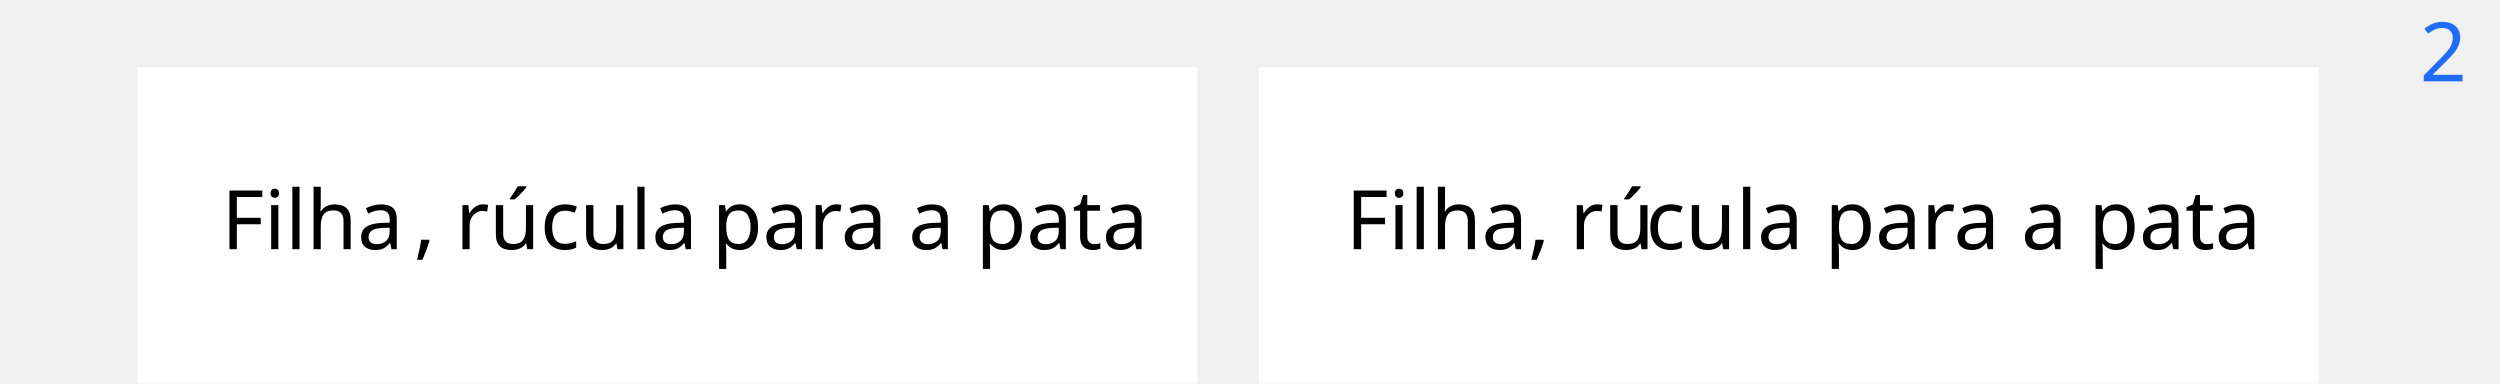
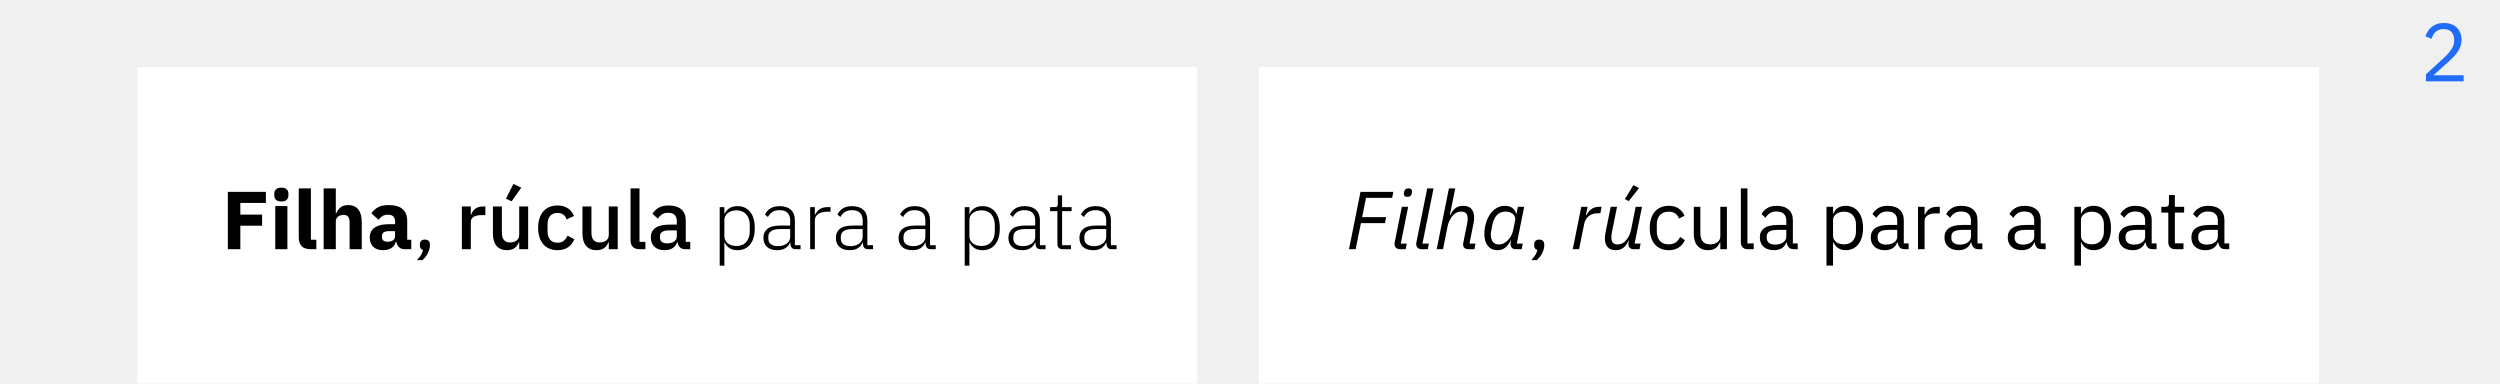
<svg xmlns="http://www.w3.org/2000/svg" version="1.1" id="Layer_1" x="0px" y="0px" width="608.5px" height="93.355px" viewBox="0 0 608.5 93.355" enable-background="new 0 0 608.5 93.355" xml:space="preserve">
  <g>
    <rect x="33.418" y="16.355" fill="#FFFFFF" width="258" height="77" />
    <rect x="306.415" y="16.355" fill="#FFFFFF" width="257.998" height="77" />
    <rect x="24.084" y="45.856" fill="none" width="278.001" height="41" />
-     <text transform="matrix(1 0 0 1 53.9165 60.656)" font-family="'IBMPlexSans-Bold'" font-size="20">Filha</text>
-     <text transform="matrix(1 0 0 1 100.6953 60.656)" font-family="'IBMPlexSans'" font-size="20">, </text>
-     <text transform="matrix(1 0 0 1 110.8555 60.656)" font-family="'IBMPlexSans-Medium'" font-size="20">rúcula </text>
-     <text transform="matrix(1 0 0 1 173.3135 60.656)" font-family="'IBMPlexSans-Light'" font-size="20">para a pata</text>
+     <g enable-background="new    ">
+       <path d="M55.457,60.656v-13.96h9.26v2.7h-6.22v2.84h5.3v2.7h-5.3v5.72H55.457z" />
+       <path d="M68.476,49.036c-0.6,0-1.037-0.137-1.31-0.41c-0.273-0.272-0.41-0.623-0.41-1.05v-0.439c0-0.427,0.136-0.777,0.41-1.051    c0.273-0.272,0.71-0.41,1.31-0.41s1.037,0.138,1.31,0.41c0.273,0.273,0.41,0.624,0.41,1.051v0.439c0,0.427-0.137,0.777-0.41,1.05    C69.513,48.899,69.076,49.036,68.476,49.036z M66.996,50.156h2.96v10.5h-2.96V50.156z" />
+       <path d="M75.656,60.656c-1.013,0-1.757-0.246-2.23-0.74c-0.473-0.493-0.71-1.206-0.71-2.14v-11.92h2.96v12.5h1.32v2.3H75.656z" />
+       <path d="M78.776,45.856h2.96v6.08h0.12c0.187-0.547,0.513-1.021,0.98-1.42c0.467-0.4,1.113-0.601,1.94-0.601    c1.08,0,1.896,0.36,2.45,1.08c0.553,0.72,0.83,1.747,0.83,3.08v6.58h-2.96v-6.34c0-0.68-0.107-1.184-0.32-1.51    c-0.213-0.327-0.593-0.49-1.14-0.49c-0.24,0-0.474,0.03-0.7,0.09c-0.227,0.06-0.43,0.157-0.61,0.29    c-0.18,0.134-0.324,0.297-0.43,0.49c-0.107,0.193-0.16,0.417-0.16,0.67v6.8h-2.96V45.856z" />
+       <path d="M98.456,60.656c-0.534,0-0.977-0.167-1.33-0.5c-0.354-0.333-0.577-0.78-0.67-1.34h-0.12c-0.16,0.68-0.514,1.196-1.06,1.55    c-0.547,0.354-1.22,0.53-2.02,0.53c-1.053,0-1.86-0.279-2.42-0.838c-0.56-0.558-0.84-1.296-0.84-2.213    c0-1.103,0.403-1.924,1.21-2.462c0.807-0.538,1.903-0.808,3.29-0.808h1.66v-0.66c0-0.506-0.133-0.91-0.4-1.21    s-0.713-0.45-1.34-0.45c-0.587,0-1.054,0.127-1.4,0.381c-0.347,0.253-0.634,0.539-0.86,0.859l-1.76-1.568    c0.426-0.63,0.963-1.123,1.61-1.479c0.646-0.355,1.523-0.533,2.63-0.533c1.493,0,2.613,0.327,3.36,0.98    c0.747,0.653,1.12,1.606,1.12,2.859v4.601h0.98v2.3H98.456z M94.356,58.836c0.493,0,0.917-0.105,1.27-0.317    c0.353-0.211,0.53-0.556,0.53-1.032v-1.23h-1.44c-1.16,0-1.74,0.391-1.74,1.171v0.298c0,0.384,0.12,0.665,0.36,0.844    C93.576,58.747,93.916,58.836,94.356,58.836z" />
+     </g>
+     <g enable-background="new    ">
+       <path d="M103.416,58.316c0.426,0,0.736,0.109,0.93,0.33c0.193,0.22,0.29,0.503,0.29,0.85v0.28c0,0.547-0.16,1.149-0.48,1.81    s-0.767,1.237-1.34,1.73h-1.34c0.4-0.427,0.723-0.83,0.97-1.21c0.247-0.38,0.423-0.804,0.53-1.271    c-0.267-0.066-0.463-0.192-0.59-0.38c-0.127-0.187-0.19-0.413-0.19-0.68v-0.28c0-0.347,0.097-0.63,0.29-0.85    C102.678,58.426,102.988,58.316,103.416,58.316z" />
+     </g>
+     <g enable-background="new    ">
+       <path d="M112.416,60.656v-10.4h2.18v2h0.1c0.146-0.533,0.453-1,0.92-1.399c0.467-0.4,1.113-0.601,1.94-0.601h0.58v2.101h-0.86    c-0.867,0-1.53,0.14-1.99,0.42s-0.69,0.693-0.69,1.24v6.64H112.416z" />
+       <path d="M126.375,58.936h-0.08c-0.093,0.253-0.217,0.5-0.37,0.739c-0.154,0.24-0.347,0.45-0.58,0.631    c-0.233,0.18-0.514,0.323-0.84,0.43c-0.327,0.106-0.704,0.16-1.13,0.16c-1.08,0-1.917-0.347-2.51-1.04    c-0.594-0.693-0.89-1.687-0.89-2.98v-6.62h2.18v6.341c0,1.613,0.667,2.42,2,2.42c0.28,0,0.553-0.037,0.82-0.11    s0.503-0.184,0.71-0.33c0.207-0.146,0.373-0.333,0.5-0.56c0.126-0.227,0.19-0.493,0.19-0.801v-6.96h2.18v10.4h-2.18V58.936z     M124.516,49.016l-1.36-0.66l1.82-3.601l1.9,0.92L124.516,49.016z" />
+       <path d="M135.695,60.896c-0.747,0-1.414-0.127-2-0.38c-0.587-0.254-1.08-0.617-1.48-1.091c-0.4-0.473-0.707-1.046-0.92-1.72    c-0.213-0.673-0.32-1.423-0.32-2.25c0-0.826,0.107-1.576,0.32-2.25c0.213-0.673,0.52-1.246,0.92-1.72s0.893-0.837,1.48-1.09    c0.586-0.253,1.253-0.38,2-0.38c1.04,0,1.893,0.233,2.56,0.699c0.667,0.468,1.153,1.087,1.46,1.86l-1.8,0.84    c-0.146-0.479-0.403-0.863-0.77-1.149c-0.367-0.287-0.85-0.431-1.45-0.431c-0.8,0-1.403,0.25-1.81,0.748    c-0.407,0.499-0.61,1.147-0.61,1.944v1.855c0,0.798,0.203,1.446,0.61,1.944c0.407,0.499,1.01,0.748,1.81,0.748    c0.64,0,1.15-0.156,1.53-0.47c0.38-0.313,0.683-0.73,0.91-1.25l1.66,0.88c-0.347,0.856-0.867,1.515-1.56,1.973    C137.542,60.667,136.695,60.896,135.695,60.896z" />
+       <path d="M148.175,58.936h-0.08c-0.093,0.253-0.217,0.5-0.37,0.739c-0.154,0.24-0.347,0.45-0.58,0.631    c-0.233,0.18-0.514,0.323-0.84,0.43c-0.327,0.106-0.704,0.16-1.13,0.16c-1.08,0-1.917-0.347-2.51-1.04    c-0.594-0.693-0.89-1.687-0.89-2.98v-6.62h2.18v6.341c0,1.613,0.667,2.42,2,2.42c0.28,0,0.553-0.037,0.82-0.11    s0.503-0.184,0.71-0.33c0.207-0.146,0.373-0.333,0.5-0.56c0.126-0.227,0.19-0.493,0.19-0.801v-6.96h2.18v10.4h-2.18V58.936z" />
+       <path d="M155.694,60.656c-0.747,0-1.303-0.19-1.67-0.57s-0.55-0.91-0.55-1.59v-12.64h2.18v13.02h1.44v1.78H155.694z" />
+       <path d="M166.794,60.656c-0.574,0-1.014-0.163-1.32-0.49c-0.307-0.326-0.493-0.743-0.56-1.25h-0.1    c-0.2,0.653-0.567,1.147-1.1,1.48c-0.534,0.333-1.18,0.5-1.94,0.5c-1.08,0-1.91-0.28-2.49-0.84c-0.58-0.561-0.87-1.313-0.87-2.261    c0-1.04,0.377-1.819,1.13-2.34c0.753-0.52,1.856-0.78,3.31-0.78h1.88v-0.88c0-0.64-0.173-1.133-0.52-1.479    c-0.347-0.347-0.887-0.521-1.62-0.521c-0.613,0-1.113,0.134-1.5,0.4s-0.713,0.606-0.98,1.02l-1.3-1.18    c0.346-0.587,0.833-1.07,1.46-1.45c0.626-0.38,1.446-0.569,2.46-0.569c1.347,0,2.38,0.313,3.1,0.939    c0.72,0.627,1.08,1.527,1.08,2.7v5.22h1.1v1.78H166.794z M162.394,59.236c0.68,0,1.24-0.15,1.68-0.45s0.66-0.703,0.66-1.21v-1.5    h-1.84c-1.507,0-2.26,0.467-2.26,1.4v0.359c0,0.467,0.157,0.817,0.47,1.051C161.417,59.12,161.847,59.236,162.394,59.236z" />
+     </g>
+     <g enable-background="new    ">
+       <path d="M175.173,50.416h1.14v1.641h0.06c0.253-0.573,0.64-1.03,1.16-1.37s1.173-0.511,1.96-0.511c1.32,0,2.353,0.468,3.1,1.4    c0.747,0.934,1.12,2.254,1.12,3.96c0,1.707-0.374,3.027-1.12,3.96c-0.747,0.934-1.78,1.4-3.1,1.4c-0.787,0-1.434-0.17-1.94-0.51    c-0.507-0.341-0.9-0.797-1.18-1.37h-0.06v5.64h-1.14V50.416z M179.233,59.876c1.027,0,1.827-0.326,2.4-0.979    s0.86-1.533,0.86-2.641v-1.439c0-1.106-0.287-1.986-0.86-2.641c-0.573-0.652-1.373-0.979-2.4-0.979c-0.4,0-0.777,0.057-1.13,0.17    c-0.354,0.113-0.664,0.271-0.93,0.47c-0.267,0.2-0.477,0.44-0.63,0.721c-0.153,0.279-0.23,0.587-0.23,0.92v4.06    c0,0.36,0.077,0.684,0.23,0.97c0.153,0.287,0.363,0.534,0.63,0.74c0.267,0.207,0.577,0.363,0.93,0.47    C178.457,59.823,178.833,59.876,179.233,59.876z" />
+       <path d="M193.693,60.656c-0.44,0-0.76-0.113-0.96-0.34c-0.2-0.227-0.313-0.533-0.34-0.92v-0.36h-0.1    c-0.227,0.573-0.6,1.027-1.12,1.36s-1.18,0.5-1.98,0.5c-1.08,0-1.914-0.265-2.5-0.793c-0.587-0.528-0.88-1.274-0.88-2.237    c0-0.909,0.323-1.632,0.97-2.167c0.646-0.535,1.71-0.803,3.19-0.803h2.36v-1.2c0-1.693-0.874-2.54-2.62-2.54    c-0.68,0-1.247,0.144-1.7,0.43c-0.454,0.287-0.82,0.697-1.1,1.23l-0.72-0.596c0.28-0.596,0.71-1.085,1.29-1.469    s1.336-0.576,2.27-0.576c1.2,0,2.12,0.301,2.76,0.902c0.64,0.602,0.96,1.443,0.96,2.525v6.072h1.38v0.98H193.693z M189.354,59.916    c0.413,0,0.8-0.053,1.16-0.16c0.36-0.107,0.676-0.258,0.95-0.452s0.487-0.429,0.64-0.704c0.153-0.274,0.23-0.586,0.23-0.935    v-1.909h-2.4c-1.027,0-1.77,0.165-2.23,0.493s-0.69,0.78-0.69,1.356v0.482c0,0.603,0.213,1.058,0.64,1.366    C188.08,59.761,188.646,59.916,189.354,59.916z" />
+       <path d="M197.193,60.656v-10.24h1.14v1.84h0.08c0.2-0.479,0.54-0.906,1.02-1.279s1.16-0.561,2.04-0.561h0.68v1.12h-0.9    c-0.854,0-1.553,0.187-2.1,0.561c-0.547,0.373-0.82,0.893-0.82,1.56v7H197.193z" />
+       <path d="M211.333,60.656c-0.44,0-0.76-0.113-0.96-0.34c-0.2-0.227-0.313-0.533-0.34-0.92v-0.36h-0.1    c-0.227,0.573-0.6,1.027-1.12,1.36s-1.18,0.5-1.98,0.5c-1.08,0-1.914-0.265-2.5-0.793c-0.587-0.528-0.88-1.274-0.88-2.237    c0-0.909,0.323-1.632,0.97-2.167c0.646-0.535,1.71-0.803,3.19-0.803h2.36v-1.2c0-1.693-0.874-2.54-2.62-2.54    c-0.68,0-1.247,0.144-1.7,0.43c-0.454,0.287-0.82,0.697-1.1,1.23l-0.72-0.596c0.28-0.596,0.71-1.085,1.29-1.469    s1.336-0.576,2.27-0.576c1.2,0,2.12,0.301,2.76,0.902c0.64,0.602,0.96,1.443,0.96,2.525v6.072h1.38v0.98H211.333z M206.993,59.916    c0.413,0,0.8-0.053,1.16-0.16c0.36-0.107,0.676-0.258,0.95-0.452s0.487-0.429,0.64-0.704c0.153-0.274,0.23-0.586,0.23-0.935    v-1.909h-2.4c-1.027,0-1.77,0.165-2.23,0.493s-0.69,0.78-0.69,1.356v0.482c0,0.603,0.213,1.058,0.64,1.366    C205.72,59.761,206.286,59.916,206.993,59.916z" />
+       <path d="M226.593,60.656c-0.44,0-0.76-0.113-0.96-0.34c-0.2-0.227-0.313-0.533-0.34-0.92v-0.36h-0.1    c-0.227,0.573-0.6,1.027-1.12,1.36s-1.18,0.5-1.98,0.5c-1.08,0-1.914-0.265-2.5-0.793c-0.587-0.528-0.88-1.274-0.88-2.237    c0-0.909,0.323-1.632,0.97-2.167c0.646-0.535,1.71-0.803,3.19-0.803h2.36v-1.2c0-1.693-0.874-2.54-2.62-2.54    c-0.68,0-1.247,0.144-1.7,0.43c-0.454,0.287-0.82,0.697-1.1,1.23l-0.72-0.596c0.28-0.596,0.71-1.085,1.29-1.469    s1.336-0.576,2.27-0.576c1.2,0,2.12,0.301,2.76,0.902c0.64,0.602,0.96,1.443,0.96,2.525v6.072h1.38v0.98H226.593z M222.253,59.916    c0.413,0,0.8-0.053,1.16-0.16c0.36-0.107,0.676-0.258,0.95-0.452s0.487-0.429,0.64-0.704c0.153-0.274,0.23-0.586,0.23-0.935    v-1.909h-2.4c-1.027,0-1.77,0.165-2.23,0.493s-0.69,0.78-0.69,1.356v0.482c0,0.603,0.213,1.058,0.64,1.366    C220.979,59.761,221.546,59.916,222.253,59.916z" />
+       <path d="M234.812,50.416h1.14v1.641h0.06c0.253-0.573,0.64-1.03,1.16-1.37s1.173-0.511,1.96-0.511c1.32,0,2.353,0.468,3.1,1.4    c0.747,0.934,1.12,2.254,1.12,3.96c0,1.707-0.374,3.027-1.12,3.96c-0.747,0.934-1.78,1.4-3.1,1.4c-0.787,0-1.434-0.17-1.94-0.51    c-0.507-0.341-0.9-0.797-1.18-1.37h-0.06v5.64h-1.14V50.416z M238.873,59.876c1.027,0,1.827-0.326,2.4-0.979    s0.86-1.533,0.86-2.641v-1.439c0-1.106-0.287-1.986-0.86-2.641c-0.573-0.652-1.373-0.979-2.4-0.979c-0.4,0-0.777,0.057-1.13,0.17    c-0.354,0.113-0.664,0.271-0.93,0.47c-0.267,0.2-0.477,0.44-0.63,0.721c-0.153,0.279-0.23,0.587-0.23,0.92v4.06    c0,0.36,0.077,0.684,0.23,0.97c0.153,0.287,0.363,0.534,0.63,0.74c0.267,0.207,0.577,0.363,0.93,0.47    C238.096,59.823,238.473,59.876,238.873,59.876z" />
+       <path d="M253.332,60.656c-0.44,0-0.76-0.113-0.96-0.34c-0.2-0.227-0.313-0.533-0.34-0.92v-0.36h-0.1    c-0.227,0.573-0.6,1.027-1.12,1.36s-1.18,0.5-1.98,0.5c-1.08,0-1.914-0.265-2.5-0.793c-0.587-0.528-0.88-1.274-0.88-2.237    c0-0.909,0.323-1.632,0.97-2.167c0.646-0.535,1.71-0.803,3.19-0.803h2.36v-1.2c0-1.693-0.874-2.54-2.62-2.54    c-0.68,0-1.247,0.144-1.7,0.43c-0.454,0.287-0.82,0.697-1.1,1.23l-0.72-0.596c0.28-0.596,0.71-1.085,1.29-1.469    s1.336-0.576,2.27-0.576c1.2,0,2.12,0.301,2.76,0.902c0.64,0.602,0.96,1.443,0.96,2.525v6.072h1.38v0.98H253.332z M248.992,59.916    c0.413,0,0.8-0.053,1.16-0.16c0.36-0.107,0.676-0.258,0.95-0.452s0.487-0.429,0.64-0.704c0.153-0.274,0.23-0.586,0.23-0.935    v-1.909h-2.4c-1.027,0-1.77,0.165-2.23,0.493s-0.69,0.78-0.69,1.356v0.482c0,0.603,0.213,1.058,0.64,1.366    C247.719,59.761,248.285,59.916,248.992,59.916z" />
+       <path d="M258.632,60.656c-0.414,0-0.727-0.113-0.94-0.341c-0.213-0.227-0.32-0.534-0.32-0.922v-7.997h-1.78v-0.98h1.16    c0.28,0,0.47-0.057,0.57-0.17s0.15-0.316,0.15-0.609v-2.08h1.04v2.859h2.32v0.98h-2.32v8.279h2.16v0.98H258.632z" />
+       <path d="M270.612,60.656c-0.44,0-0.76-0.113-0.96-0.34c-0.2-0.227-0.313-0.533-0.34-0.92v-0.36h-0.1    c-0.227,0.573-0.6,1.027-1.12,1.36s-1.18,0.5-1.98,0.5c-1.08,0-1.914-0.265-2.5-0.793c-0.587-0.528-0.88-1.274-0.88-2.237    c0-0.909,0.323-1.632,0.97-2.167c0.646-0.535,1.71-0.803,3.19-0.803h2.36v-1.2c0-1.693-0.874-2.54-2.62-2.54    c-0.68,0-1.247,0.144-1.7,0.43c-0.454,0.287-0.82,0.697-1.1,1.23l-0.72-0.596c0.28-0.596,0.71-1.085,1.29-1.469    s1.336-0.576,2.27-0.576c1.2,0,2.12,0.301,2.76,0.902c0.64,0.602,0.96,1.443,0.96,2.525v6.072h1.38v0.98H270.612z M266.272,59.916    c0.413,0,0.8-0.053,1.16-0.16c0.36-0.107,0.676-0.258,0.95-0.452s0.487-0.429,0.64-0.704c0.153-0.274,0.23-0.586,0.23-0.935    v-1.909h-2.4c-1.027,0-1.77,0.165-2.23,0.493s-0.69,0.78-0.69,1.356v0.482c0,0.603,0.213,1.058,0.64,1.366    C264.999,59.761,265.565,59.916,266.272,59.916z" />
+     </g>
    <rect x="326.417" y="45.856" fill="none" width="257.998" height="41" />
-     <text transform="matrix(1 0 0 1 327.5674 60.656)" font-family="'IBMPlexSans-Italic'" font-size="20">Filha</text>
-     <text transform="matrix(1 0 0 1 371.9268 60.656)" font-family="'IBMPlexSans'" font-size="20">, </text>
-     <text transform="matrix(1 0 0 1 382.0869 60.656)" font-family="'IBMPlexSans-Italic'" font-size="20">rú</text>
-     <text transform="matrix(1 0 0 1 400.6055 60.656)" font-family="'IBMPlexSans'" font-size="20">cula para a pata</text>
+     <g enable-background="new    ">
+       <path d="M328.348,60.656l2.8-13.96h8l-0.3,1.46h-6.36l-0.94,4.7h5.84l-0.279,1.46h-5.859l-1.281,6.34H328.348z" />
+       <path d="M340.827,60.656c-0.467,0-0.817-0.116-1.05-0.35c-0.233-0.233-0.35-0.537-0.35-0.91c0-0.12,0.02-0.28,0.06-0.48l1.72-8.58    h1.54l-1.8,8.96h1.46l-0.26,1.36H340.827z M342.527,47.916c-0.307,0-0.523-0.069-0.65-0.21c-0.127-0.14-0.189-0.303-0.189-0.49    c0-0.04,0.003-0.096,0.01-0.17c0.006-0.073,0.029-0.203,0.07-0.39c0.053-0.253,0.162-0.45,0.33-0.59    c0.166-0.141,0.416-0.21,0.75-0.21c0.307,0,0.522,0.069,0.649,0.21c0.127,0.14,0.19,0.304,0.19,0.49c0,0.04-0.004,0.097-0.01,0.17    c-0.008,0.073-0.03,0.203-0.07,0.39c-0.054,0.254-0.164,0.45-0.33,0.59C343.11,47.846,342.86,47.916,342.527,47.916z" />
+       <path d="M346.107,60.656c-0.467,0-0.817-0.116-1.051-0.35c-0.232-0.233-0.35-0.537-0.35-0.91c0-0.12,0.02-0.28,0.061-0.48    l2.619-13.06h1.541l-2.701,13.439h1.561l-0.26,1.36H346.107z" />
+       <path d="M352.667,45.856h1.54l-1.32,6.52h0.1c0.36-0.772,0.791-1.347,1.291-1.72s1.123-0.56,1.869-0.56    c0.894,0,1.561,0.253,2,0.76c0.44,0.507,0.66,1.207,0.66,2.1c0,0.188-0.01,0.394-0.029,0.62c-0.021,0.227-0.058,0.467-0.11,0.72    l-1,5h1.46l-0.26,1.36h-1.461c-0.387,0-0.696-0.093-0.93-0.28c-0.233-0.187-0.35-0.479-0.35-0.88c0-0.066,0-0.126,0-0.18    s0.014-0.133,0.04-0.24l0.96-4.78c0.04-0.199,0.066-0.396,0.08-0.59c0.013-0.193,0.02-0.35,0.02-0.47    c0-0.587-0.123-1.023-0.369-1.311c-0.248-0.286-0.65-0.43-1.211-0.43c-0.72,0-1.354,0.273-1.9,0.82    c-0.346,0.347-0.639,0.76-0.879,1.24c-0.24,0.479-0.4,0.927-0.48,1.34l-1.16,5.76h-1.539L352.667,45.856z" />
+       <path d="M369.007,60.656c-0.454,0-0.79-0.113-1.011-0.34c-0.22-0.227-0.33-0.526-0.33-0.9c0-0.16,0.021-0.34,0.061-0.54l0.1-0.46    h-0.06c-0.427,0.867-0.899,1.497-1.42,1.891c-0.521,0.393-1.16,0.59-1.92,0.59c-0.947,0-1.707-0.351-2.28-1.05    c-0.573-0.7-0.859-1.663-0.859-2.891c0-0.76,0.103-1.543,0.31-2.35c0.206-0.807,0.517-1.547,0.93-2.22    c0.413-0.674,0.937-1.224,1.57-1.65c0.633-0.427,1.376-0.64,2.229-0.64c0.307,0,0.607,0.04,0.9,0.119    c0.293,0.08,0.561,0.2,0.8,0.36c0.24,0.16,0.446,0.36,0.62,0.6c0.174,0.24,0.301,0.521,0.38,0.841h0.08l0.341-1.681h1.539    l-1.8,8.96h1.46l-0.26,1.36H369.007z M364.807,59.496c0.48,0,0.891-0.093,1.23-0.28c0.34-0.187,0.662-0.433,0.97-0.739    c0.347-0.347,0.623-0.721,0.829-1.12c0.207-0.4,0.363-0.854,0.471-1.36l0.5-2.479c0.04-0.227,0.017-0.46-0.07-0.7    c-0.086-0.24-0.229-0.457-0.43-0.65s-0.45-0.353-0.75-0.479s-0.65-0.19-1.05-0.19c-0.88,0-1.591,0.273-2.13,0.82    c-0.541,0.547-0.91,1.32-1.11,2.32l-0.3,1.5c-0.066,0.373-0.1,0.713-0.1,1.02c0,0.667,0.156,1.224,0.469,1.67    C363.65,59.273,364.14,59.496,364.807,59.496z" />
+     </g>
+     <g enable-background="new    ">
+       <path d="M374.646,58.316c0.427,0,0.736,0.109,0.93,0.33c0.193,0.22,0.291,0.503,0.291,0.85v0.28c0,0.547-0.16,1.149-0.48,1.81    s-0.767,1.237-1.34,1.73h-1.34c0.4-0.427,0.723-0.83,0.97-1.21s0.423-0.804,0.53-1.271c-0.268-0.066-0.464-0.192-0.59-0.38    c-0.127-0.187-0.19-0.413-0.19-0.68v-0.28c0-0.347,0.097-0.63,0.29-0.85C373.91,58.426,374.22,58.316,374.646,58.316z" />
+     </g>
+     <g enable-background="new    ">
+       <path d="M382.807,60.656l2.08-10.32h1.54l-0.44,2.061h0.101c0.134-0.253,0.293-0.503,0.479-0.75    c0.188-0.247,0.404-0.467,0.65-0.66s0.53-0.35,0.85-0.47c0.32-0.12,0.693-0.181,1.121-0.181h0.64l-0.3,1.58h-0.721    c-0.479,0-0.903,0.07-1.27,0.21c-0.367,0.141-0.684,0.33-0.95,0.57s-0.483,0.517-0.649,0.83c-0.168,0.313-0.284,0.644-0.351,0.99    l-1.24,6.14H382.807z" />
+       <path d="M393.587,50.336l-1.28,6.36c-0.04,0.2-0.066,0.396-0.08,0.59s-0.02,0.351-0.02,0.47c0,0.574,0.116,1.007,0.35,1.301    c0.233,0.293,0.63,0.439,1.189,0.439c0.707,0,1.327-0.273,1.861-0.82c0.373-0.386,0.672-0.816,0.899-1.289    c0.227-0.474,0.38-0.903,0.46-1.29l1.16-5.761h1.539l-1.799,8.96h1.459l-0.26,1.36h-1.4c-0.439,0-0.77-0.116-0.989-0.35    s-0.33-0.537-0.33-0.91c0-0.134,0.026-0.327,0.08-0.58l0.04-0.2h-0.1c-0.36,0.787-0.787,1.363-1.28,1.73    c-0.493,0.366-1.101,0.55-1.82,0.55c-0.88,0-1.54-0.253-1.979-0.76c-0.44-0.507-0.66-1.207-0.66-2.101    c0-0.187,0.01-0.393,0.029-0.62c0.021-0.227,0.057-0.467,0.11-0.72l1.28-6.36H393.587z M396.447,48.956l-0.961-0.5l2.08-3.399    l1.36,0.72L396.447,48.956z" />
+     </g>
+     <g enable-background="new    ">
+       <path d="M406.146,60.896c-0.72,0-1.366-0.127-1.94-0.38c-0.573-0.254-1.057-0.613-1.449-1.08c-0.395-0.467-0.693-1.033-0.9-1.7    s-0.311-1.413-0.311-2.24c0-0.826,0.104-1.573,0.311-2.24c0.207-0.666,0.506-1.232,0.9-1.699c0.393-0.467,0.876-0.827,1.449-1.08    c0.574-0.254,1.221-0.38,1.94-0.38c1.026,0,1.851,0.223,2.47,0.67c0.62,0.446,1.084,1.029,1.391,1.75l-1.34,0.68    c-0.188-0.533-0.494-0.946-0.92-1.24c-0.428-0.293-0.961-0.439-1.601-0.439c-0.479,0-0.899,0.076-1.261,0.229    c-0.359,0.153-0.659,0.367-0.899,0.641c-0.239,0.273-0.42,0.6-0.54,0.979c-0.119,0.38-0.18,0.797-0.18,1.25v1.76    c0,0.907,0.243,1.65,0.73,2.23c0.486,0.58,1.203,0.87,2.149,0.87c1.293,0,2.227-0.601,2.8-1.801l1.16,0.78    c-0.334,0.747-0.83,1.34-1.49,1.78C407.955,60.676,407.132,60.896,406.146,60.896z" />
+       <path d="M418.725,58.995h-0.08c-0.106,0.238-0.236,0.473-0.39,0.703c-0.153,0.231-0.343,0.436-0.569,0.614    c-0.228,0.178-0.5,0.319-0.82,0.426c-0.32,0.105-0.693,0.158-1.12,0.158c-1.067,0-1.913-0.344-2.54-1.03s-0.939-1.656-0.939-2.91    v-6.62h1.6v6.354c0,1.857,0.786,2.786,2.359,2.786c0.32,0,0.631-0.04,0.931-0.121c0.3-0.079,0.566-0.2,0.8-0.36    c0.232-0.16,0.42-0.364,0.561-0.611c0.14-0.247,0.209-0.544,0.209-0.892v-7.156h1.601v10.32h-1.601V58.995z" />
+       <path d="M425.426,60.656c-0.561,0-0.984-0.156-1.271-0.47s-0.43-0.71-0.43-1.19v-13.14h1.6v13.38h1.521v1.42H425.426z" />
+       <path d="M436.665,60.656c-0.601,0-1.03-0.16-1.29-0.48c-0.26-0.319-0.424-0.72-0.49-1.199h-0.1c-0.227,0.64-0.6,1.12-1.12,1.439    c-0.521,0.32-1.14,0.48-1.86,0.48c-1.094,0-1.943-0.28-2.55-0.84c-0.606-0.561-0.91-1.32-0.91-2.28c0-0.974,0.356-1.72,1.07-2.24    c0.713-0.52,1.823-0.78,3.329-0.78h2.041v-1.02c0-0.733-0.2-1.293-0.6-1.68c-0.4-0.387-1.014-0.58-1.841-0.58    c-0.627,0-1.149,0.14-1.569,0.42c-0.42,0.279-0.771,0.653-1.051,1.12l-0.96-0.9c0.28-0.56,0.727-1.036,1.341-1.43    c0.612-0.394,1.386-0.59,2.319-0.59c1.253,0,2.227,0.306,2.92,0.918c0.693,0.611,1.04,1.463,1.04,2.554v5.668h1.18v1.42H436.665z     M432.064,59.536c0.4,0,0.768-0.047,1.101-0.14c0.333-0.094,0.62-0.227,0.86-0.4c0.239-0.173,0.426-0.373,0.56-0.6    c0.133-0.227,0.2-0.474,0.2-0.74v-1.7h-2.12c-0.921,0-1.591,0.134-2.011,0.4s-0.629,0.653-0.629,1.16v0.42    c0,0.507,0.183,0.899,0.549,1.18C430.941,59.396,431.438,59.536,432.064,59.536z" />
+       <path d="M444.564,50.336h1.6v1.661h0.08c0.268-0.646,0.657-1.125,1.17-1.436c0.514-0.31,1.131-0.465,1.851-0.465    c0.64,0,1.22,0.126,1.74,0.38c0.521,0.253,0.963,0.613,1.33,1.08c0.366,0.467,0.646,1.033,0.84,1.699    c0.192,0.667,0.29,1.414,0.29,2.24c0,0.827-0.098,1.573-0.29,2.24c-0.193,0.667-0.474,1.233-0.84,1.7    c-0.367,0.467-0.81,0.826-1.33,1.08c-0.521,0.253-1.101,0.38-1.74,0.38c-1.399,0-2.407-0.634-3.021-1.901h-0.08v5.661h-1.6V50.336    z M448.824,59.476c0.907,0,1.621-0.285,2.141-0.854s0.779-1.316,0.779-2.241v-1.769c0-0.925-0.26-1.672-0.779-2.241    c-0.52-0.57-1.233-0.854-2.141-0.854c-0.359,0-0.703,0.05-1.029,0.15c-0.327,0.101-0.61,0.238-0.85,0.412    c-0.24,0.175-0.431,0.386-0.57,0.633c-0.141,0.248-0.211,0.513-0.211,0.794v3.859c0,0.335,0.07,0.634,0.211,0.896    c0.14,0.261,0.33,0.482,0.57,0.663c0.239,0.181,0.522,0.318,0.85,0.412C448.121,59.429,448.465,59.476,448.824,59.476z" />
+       <path d="M463.664,60.656c-0.6,0-1.029-0.16-1.289-0.48c-0.261-0.319-0.424-0.72-0.49-1.199h-0.101    c-0.227,0.64-0.6,1.12-1.12,1.439c-0.52,0.32-1.14,0.48-1.859,0.48c-1.094,0-1.943-0.28-2.551-0.84    c-0.606-0.561-0.91-1.32-0.91-2.28c0-0.974,0.357-1.72,1.07-2.24c0.713-0.52,1.823-0.78,3.33-0.78h2.04v-1.02    c0-0.733-0.2-1.293-0.6-1.68c-0.4-0.387-1.014-0.58-1.841-0.58c-0.627,0-1.149,0.14-1.569,0.42c-0.42,0.279-0.771,0.653-1.05,1.12    l-0.961-0.9c0.281-0.56,0.727-1.036,1.341-1.43c0.612-0.394,1.386-0.59,2.319-0.59c1.254,0,2.227,0.306,2.92,0.918    c0.693,0.611,1.041,1.463,1.041,2.554v5.668h1.18v1.42H463.664z M459.064,59.536c0.4,0,0.767-0.047,1.1-0.14    c0.334-0.094,0.62-0.227,0.86-0.4c0.239-0.173,0.427-0.373,0.56-0.6s0.2-0.474,0.2-0.74v-1.7h-2.12c-0.92,0-1.59,0.134-2.01,0.4    s-0.63,0.653-0.63,1.16v0.42c0,0.507,0.183,0.899,0.55,1.18S458.438,59.536,459.064,59.536z" />
+       <path d="M466.845,60.656v-10.32h1.6v1.9h0.101c0.186-0.493,0.52-0.934,1-1.32c0.479-0.387,1.14-0.58,1.979-0.58h0.62v1.601h-0.939    c-0.867,0-1.544,0.163-2.031,0.489c-0.486,0.327-0.729,0.737-0.729,1.23v7H466.845z" />
+       <path d="M481.604,60.656c-0.601,0-1.03-0.16-1.29-0.48c-0.26-0.319-0.424-0.72-0.49-1.199h-0.1c-0.227,0.64-0.6,1.12-1.12,1.439    c-0.521,0.32-1.14,0.48-1.86,0.48c-1.094,0-1.943-0.28-2.55-0.84c-0.606-0.561-0.91-1.32-0.91-2.28c0-0.974,0.356-1.72,1.07-2.24    c0.713-0.52,1.823-0.78,3.329-0.78h2.041v-1.02c0-0.733-0.2-1.293-0.6-1.68c-0.4-0.387-1.014-0.58-1.841-0.58    c-0.627,0-1.149,0.14-1.569,0.42c-0.42,0.279-0.771,0.653-1.051,1.12l-0.96-0.9c0.28-0.56,0.727-1.036,1.341-1.43    c0.612-0.394,1.386-0.59,2.319-0.59c1.253,0,2.227,0.306,2.92,0.918c0.693,0.611,1.04,1.463,1.04,2.554v5.668h1.18v1.42H481.604z     M477.004,59.536c0.4,0,0.768-0.047,1.101-0.14c0.333-0.094,0.62-0.227,0.86-0.4c0.239-0.173,0.426-0.373,0.56-0.6    c0.133-0.227,0.2-0.474,0.2-0.74v-1.7h-2.12c-0.921,0-1.591,0.134-2.011,0.4s-0.629,0.653-0.629,1.16v0.42    c0,0.507,0.183,0.899,0.549,1.18C475.881,59.396,476.377,59.536,477.004,59.536z" />
+       <path d="M497.004,60.656c-0.6,0-1.03-0.16-1.29-0.48c-0.261-0.319-0.424-0.72-0.49-1.199h-0.101c-0.227,0.64-0.6,1.12-1.119,1.439    c-0.52,0.32-1.141,0.48-1.86,0.48c-1.093,0-1.943-0.28-2.55-0.84c-0.607-0.561-0.91-1.32-0.91-2.28c0-0.974,0.356-1.72,1.07-2.24    c0.713-0.52,1.822-0.78,3.33-0.78h2.039v-1.02c0-0.733-0.199-1.293-0.6-1.68s-1.014-0.58-1.84-0.58c-0.627,0-1.15,0.14-1.57,0.42    c-0.42,0.279-0.77,0.653-1.05,1.12l-0.96-0.9c0.28-0.56,0.727-1.036,1.34-1.43s1.387-0.59,2.32-0.59    c1.253,0,2.227,0.306,2.92,0.918c0.693,0.611,1.04,1.463,1.04,2.554v5.668h1.181v1.42H497.004z M492.404,59.536    c0.399,0,0.766-0.047,1.1-0.14c0.333-0.094,0.619-0.227,0.859-0.4c0.24-0.173,0.427-0.373,0.561-0.6    c0.133-0.227,0.199-0.474,0.199-0.74v-1.7h-2.119c-0.92,0-1.59,0.134-2.01,0.4s-0.631,0.653-0.631,1.16v0.42    c0,0.507,0.184,0.899,0.551,1.18C491.28,59.396,491.777,59.536,492.404,59.536z" />
+       <path d="M504.904,50.336h1.6v1.661h0.08c0.266-0.646,0.656-1.125,1.17-1.436c0.513-0.31,1.13-0.465,1.85-0.465    c0.641,0,1.221,0.126,1.74,0.38c0.52,0.253,0.963,0.613,1.33,1.08c0.366,0.467,0.646,1.033,0.84,1.699    c0.193,0.667,0.29,1.414,0.29,2.24c0,0.827-0.097,1.573-0.29,2.24s-0.474,1.233-0.84,1.7c-0.367,0.467-0.811,0.826-1.33,1.08    c-0.52,0.253-1.1,0.38-1.74,0.38c-1.4,0-2.406-0.634-3.02-1.901h-0.08v5.661h-1.6V50.336z M509.164,59.476    c0.906,0,1.619-0.285,2.14-0.854s0.78-1.316,0.78-2.241v-1.769c0-0.925-0.26-1.672-0.78-2.241c-0.521-0.57-1.233-0.854-2.14-0.854    c-0.36,0-0.704,0.05-1.03,0.15c-0.327,0.101-0.61,0.238-0.851,0.412c-0.24,0.175-0.43,0.386-0.57,0.633    c-0.139,0.248-0.209,0.513-0.209,0.794v3.859c0,0.335,0.07,0.634,0.209,0.896c0.141,0.261,0.33,0.482,0.57,0.663    s0.523,0.318,0.851,0.412C508.46,59.429,508.804,59.476,509.164,59.476z" />
+       <path d="M524.004,60.656c-0.6,0-1.03-0.16-1.29-0.48c-0.261-0.319-0.424-0.72-0.49-1.199h-0.101c-0.227,0.64-0.6,1.12-1.119,1.439    c-0.52,0.32-1.141,0.48-1.86,0.48c-1.093,0-1.943-0.28-2.55-0.84c-0.607-0.561-0.91-1.32-0.91-2.28c0-0.974,0.356-1.72,1.07-2.24    c0.713-0.52,1.822-0.78,3.33-0.78h2.039v-1.02c0-0.733-0.199-1.293-0.6-1.68s-1.014-0.58-1.84-0.58c-0.627,0-1.15,0.14-1.57,0.42    c-0.42,0.279-0.77,0.653-1.05,1.12l-0.96-0.9c0.28-0.56,0.727-1.036,1.34-1.43s1.387-0.59,2.32-0.59    c1.253,0,2.227,0.306,2.92,0.918c0.693,0.611,1.04,1.463,1.04,2.554v5.668h1.181v1.42H524.004z M519.404,59.536    c0.399,0,0.766-0.047,1.1-0.14c0.333-0.094,0.619-0.227,0.859-0.4c0.24-0.173,0.427-0.373,0.561-0.6    c0.133-0.227,0.199-0.474,0.199-0.74v-1.7h-2.119c-0.92,0-1.59,0.134-2.01,0.4s-0.631,0.653-0.631,1.16v0.42    c0,0.507,0.184,0.899,0.551,1.18C518.28,59.396,518.777,59.536,519.404,59.536z" />
+       <path d="M529.463,60.656c-0.56,0-0.982-0.156-1.27-0.469s-0.43-0.722-0.43-1.228v-7.204h-1.7v-1.42h0.96    c0.347,0,0.583-0.069,0.71-0.21c0.126-0.14,0.19-0.383,0.19-0.729v-1.92h1.439v2.859h2.26v1.42h-2.26v7.48h2.1v1.42H529.463z" />
+       <path d="M541.703,60.656c-0.6,0-1.029-0.16-1.289-0.48c-0.261-0.319-0.424-0.72-0.49-1.199h-0.101    c-0.227,0.64-0.6,1.12-1.12,1.439c-0.52,0.32-1.14,0.48-1.859,0.48c-1.094,0-1.943-0.28-2.551-0.84    c-0.606-0.561-0.91-1.32-0.91-2.28c0-0.974,0.357-1.72,1.07-2.24c0.713-0.52,1.823-0.78,3.33-0.78h2.04v-1.02    c0-0.733-0.2-1.293-0.6-1.68c-0.4-0.387-1.014-0.58-1.841-0.58c-0.627,0-1.149,0.14-1.569,0.42c-0.42,0.279-0.771,0.653-1.05,1.12    l-0.961-0.9c0.281-0.56,0.727-1.036,1.341-1.43c0.612-0.394,1.386-0.59,2.319-0.59c1.254,0,2.227,0.306,2.92,0.918    c0.693,0.611,1.041,1.463,1.041,2.554v5.668h1.18v1.42H541.703z M537.104,59.536c0.4,0,0.767-0.047,1.1-0.14    c0.334-0.094,0.62-0.227,0.86-0.4c0.239-0.173,0.427-0.373,0.56-0.6s0.2-0.474,0.2-0.74v-1.7h-2.12c-0.92,0-1.59,0.134-2.01,0.4    s-0.63,0.653-0.63,1.16v0.42c0,0.507,0.183,0.899,0.55,1.18S536.477,59.536,537.104,59.536z" />
+     </g>
  </g>
  <g>
    <circle fill="none" cx="595.25" cy="13.25" r="13.25" />
    <rect x="582.221" y="5" fill="none" width="25.53" height="21.5" />
-     <text transform="matrix(1 0 0 1 588.9863 19.7986)" fill="#206BF8" font-family="'IBMPlexSans'" font-size="20">2</text>
+     <g enable-background="new    ">
+       <path fill="#206BF8" d="M599.646,19.799h-9.16v-1.72l4.561-4.2c0.652-0.602,1.199-1.24,1.64-1.916    c0.44-0.675,0.659-1.354,0.659-2.035V9.686c0-0.775-0.213-1.404-0.639-1.886c-0.428-0.481-1.074-0.722-1.941-0.722    c-0.426,0-0.799,0.06-1.119,0.18s-0.598,0.287-0.83,0.5c-0.233,0.214-0.427,0.464-0.58,0.75c-0.153,0.287-0.277,0.597-0.37,0.93    l-1.5-0.58c0.134-0.413,0.317-0.816,0.55-1.209c0.233-0.394,0.527-0.741,0.881-1.044c0.353-0.303,0.779-0.546,1.279-0.73    c0.5-0.184,1.09-0.276,1.77-0.276c0.681,0,1.287,0.101,1.82,0.3c0.533,0.2,0.98,0.479,1.34,0.84    c0.36,0.359,0.637,0.786,0.83,1.278c0.193,0.493,0.291,1.04,0.291,1.639c0,0.547-0.078,1.053-0.23,1.52    c-0.154,0.466-0.363,0.909-0.631,1.329c-0.266,0.419-0.59,0.829-0.969,1.229c-0.381,0.399-0.791,0.8-1.23,1.199l-3.76,3.387h7.34    V19.799z" />
+     </g>
  </g>
</svg>
